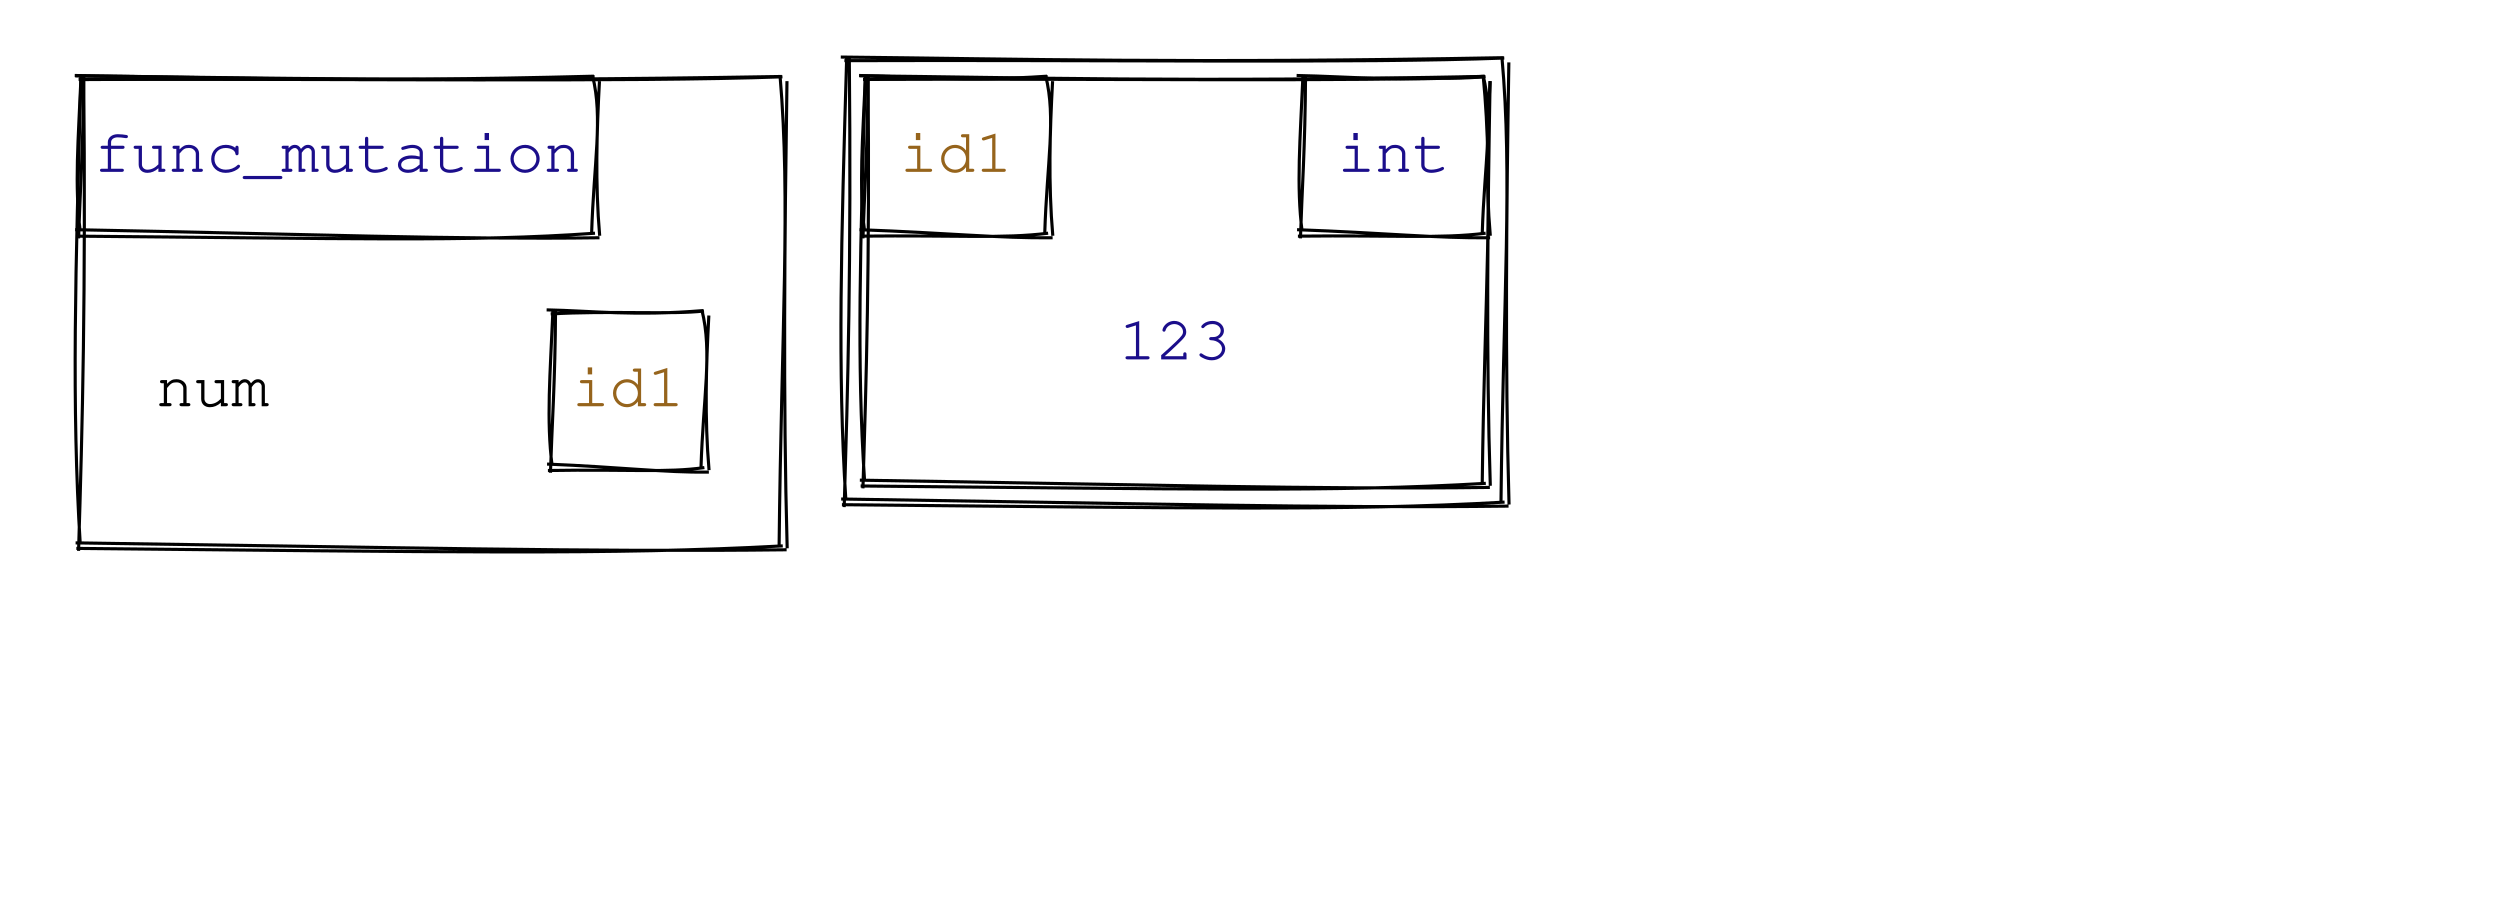
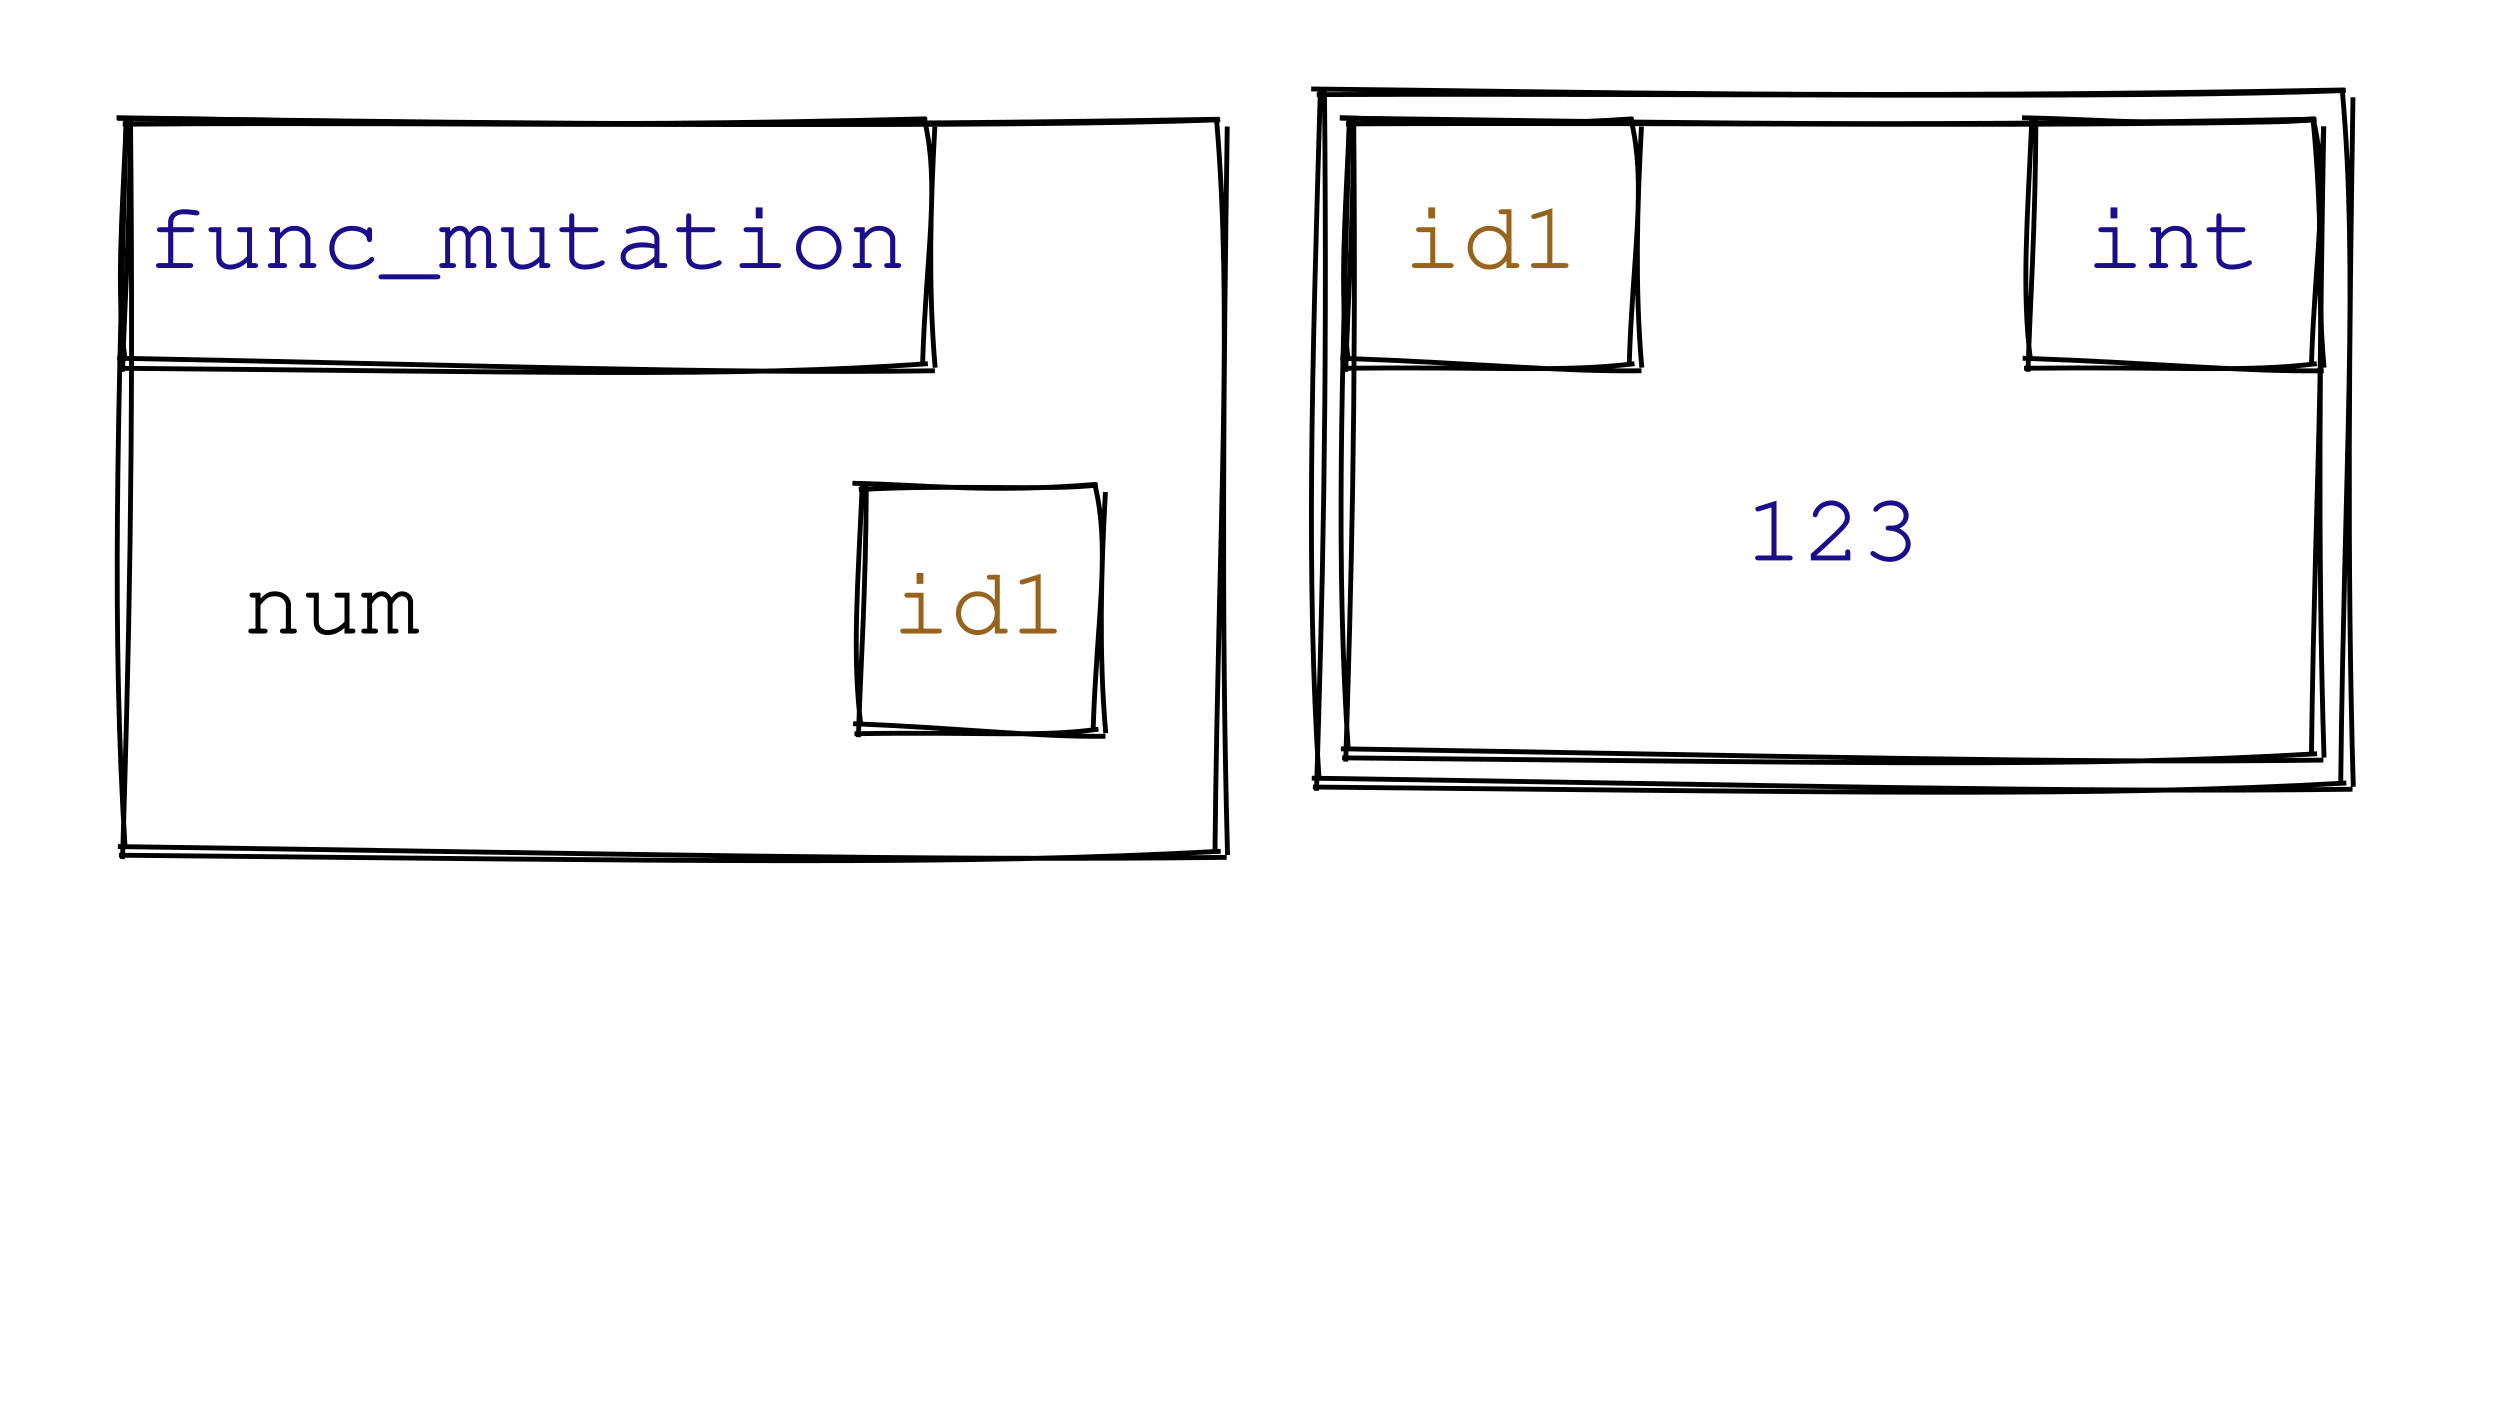
- <svg xmlns="http://www.w3.org/2000/svg" width="800" height="292">
+ <svg xmlns="http://www.w3.org/2000/svg" width="513" height="292">
  <style>
        text {
            font-family: Consolas, Courier;
            font-size: 20px;
        }
        text.default {
            fill: rgb(0, 0, 0);
            text-anchor: middle;
        }
        text.attribute {
            fill: rgb(27, 14, 139);
            text-anchor: start;
        }
        text.variable {
            fill: rgb(0, 0, 0);
            text-anchor: start;
        }
        text.id { 
            fill: rgb(150, 100, 28);
            text-anchor: middle;
        }
        text.type {
            fill: rgb(27, 14, 139);
            text-anchor: middle;
        }
        text.value {
            fill: rgb(27, 14, 139);
            text-anchor: middle;
        }
        path {
            stroke: rgb(0, 0, 0);
        }
    </style>
  <g>
    <path d="M24.072 24.278 C83.29 24.842, 141.576 26.353, 250.207 24.47 M25.192 25.402 C112.117 25.154, 201.315 26.346, 250.383 24.582 M249.614 24.244 C253.046 64.432, 250.056 105.23, 249.312 174.813 M251.831 25.962 C251.082 76.688, 250.578 127.852, 251.895 175.449 M251.716 175.926 C189.007 176.691, 125.955 175.139, 24.192 173.717 M250.485 174.682 C195.888 177.654, 141.857 176.602, 24.43 175.487 M25.142 176.278 C26.374 135.984, 27.484 94.744, 26.775 23.933 M25.678 174.063 C22.905 129.941, 24.147 86.076, 25.942 24.231" stroke="rgb(0, 0, 0)" stroke-width="1" fill="none" />
  </g>
  <g>
    <path d="M174.917 99.157 C189.414 99.452, 202.823 101.217, 225.074 99.382 M176.224 100.47 C194.497 99.354, 215.424 100.746, 225.279 99.512 M224.614 99.244 C228.001 112.835, 225.012 127.036, 224.312 149.813 M226.831 100.962 C225.953 117.128, 225.449 133.733, 226.895 150.449 M226.836 151.081 C212.802 151.264, 198.367 149.452, 175.057 148.503 M225.399 149.628 C213.161 151.342, 201.584 150.114, 175.334 150.568 M176.142 151.278 C176.568 137.087, 177.678 121.949, 177.775 98.933 M176.678 149.063 C174.806 134.399, 176.048 119.991, 176.942 99.231" stroke="rgb(0, 0, 0)" stroke-width="1" fill="none" />
  </g>
  <text x="50" y="130" class="variable">num</text>
  <text x="201" y="130" class="id">id1</text>
  <g>
    <path d="M23.917 24.157 C68.052 24.692, 111.099 26.456, 190.074 24.382 M25.224 25.47 C88.633 24.898, 154.696 26.29, 190.279 24.512 M189.614 24.244 C193.001 37.835, 190.012 52.036, 189.312 74.813 M191.831 25.962 C190.953 42.128, 190.449 58.733, 191.895 75.449 M191.836 76.081 C145.702 76.732, 99.168 74.92, 24.057 73.503 M190.399 74.628 C150.224 77.499, 110.71 76.272, 24.334 75.568 M25.142 76.278 C25.568 62.087, 26.678 46.949, 26.775 23.933 M25.678 74.063 C23.806 59.399, 25.048 44.991, 25.942 24.231" stroke="rgb(0, 0, 0)" stroke-width="1" fill="none" />
  </g>
  <text x="108" y="55" class="type">func_mutation</text>
  <g>
    <path d="M275.026 24.241 C327.675 24.786, 379.345 26.373, 475.167 24.444 M276.201 25.423 C352.958 25.052, 432.104 26.304, 475.352 24.561 M474.614 24.244 C478.037 59.113, 475.048 94.591, 474.312 154.813 M476.831 25.962 C476.056 69.776, 475.552 114.028, 476.895 155.449 M476.752 155.973 C421.23 156.682, 365.347 155.051, 275.151 153.652 M475.459 154.666 C427.115 157.555, 379.366 156.45, 275.401 155.512 M276.142 156.278 C277.213 121.205, 278.323 85.185, 277.775 23.933 M276.678 154.063 C274.085 115.833, 275.327 77.859, 276.942 24.231" stroke="rgb(0, 0, 0)" stroke-width="1" fill="none" />
  </g>
  <g>
    <path d="M269.047 18.258 C324.728 18.812, 379.452 20.365, 481.185 18.456 M270.197 19.413 C351.647 19.1, 435.432 20.325, 481.366 18.571 M480.614 18.244 C484.042 56.305, 481.053 94.974, 480.312 160.813 M482.831 19.962 C482.071 67.923, 481.567 116.323, 482.895 161.449 M482.736 161.952 C423.896 162.688, 364.705 161.093, 269.17 159.682 M481.471 160.673 C430.241 163.603, 379.593 162.523, 269.414 161.5 M270.142 162.278 C271.31 124.073, 272.42 84.92, 271.775 17.933 M270.678 160.063 C267.977 118.298, 269.219 76.789, 270.942 18.231" stroke="rgb(0, 0, 0)" stroke-width="1" fill="none" />
  </g>
  <text x="376" y="115" class="value">123</text>
  <g>
    <path d="M274.917 24.157 C291.969 24.473, 307.933 26.237, 335.074 24.382 M276.224 25.47 C298.388 24.401, 323.206 25.793, 335.279 24.512 M334.614 24.244 C338.001 37.835, 335.012 52.036, 334.312 74.813 M336.831 25.962 C335.953 42.128, 335.449 58.733, 336.895 75.449 M336.836 76.081 C320.035 76.304, 302.833 74.492, 275.057 73.503 M335.399 74.628 C320.753 76.441, 306.767 75.214, 275.334 75.568 M276.142 76.278 C276.568 62.087, 277.678 46.949, 277.775 23.933 M276.678 74.063 C274.806 59.399, 276.048 44.991, 276.942 24.231" stroke="rgb(0, 0, 0)" stroke-width="1" fill="none" />
  </g>
  <g>
    <path d="M414.917 24.157 C431.969 24.473, 447.933 26.237, 475.074 24.382 M416.224 25.47 C438.388 24.401, 463.206 25.793, 475.279 24.512 M474.614 24.244 C478.001 37.835, 475.012 52.036, 474.312 74.813 M476.831 25.962 C475.953 42.128, 475.449 58.733, 476.895 75.449 M476.836 76.081 C460.035 76.304, 442.833 74.492, 415.057 73.503 M475.399 74.628 C460.753 76.441, 446.767 75.214, 415.334 75.568 M416.142 76.278 C416.568 62.087, 417.678 46.949, 417.775 23.933 M416.678 74.063 C414.806 59.399, 416.048 44.991, 416.942 24.231" stroke="rgb(0, 0, 0)" stroke-width="1" fill="none" />
  </g>
  <text x="306" y="55" class="id">id1</text>
  <text x="446" y="55" class="type">int</text>
</svg>
